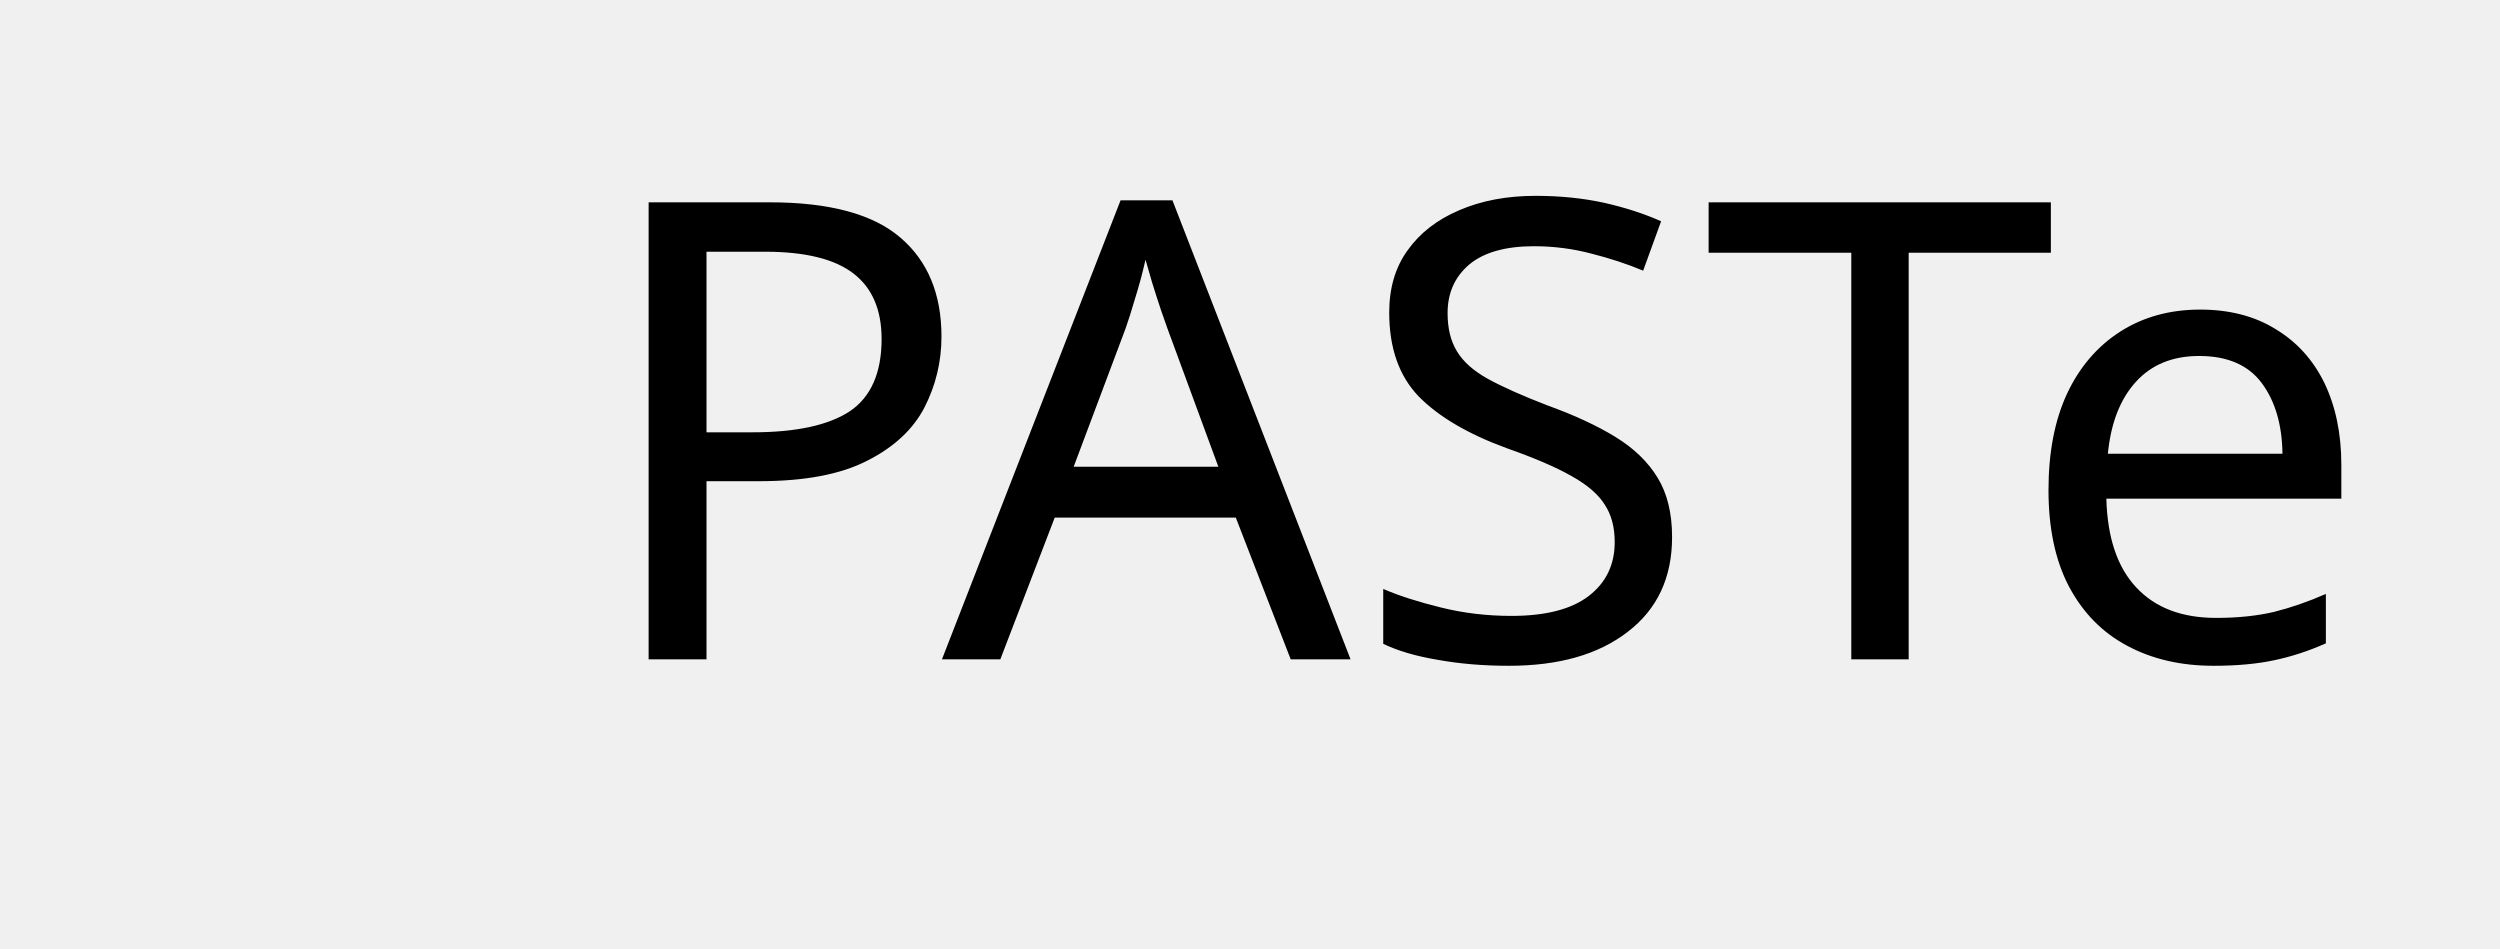
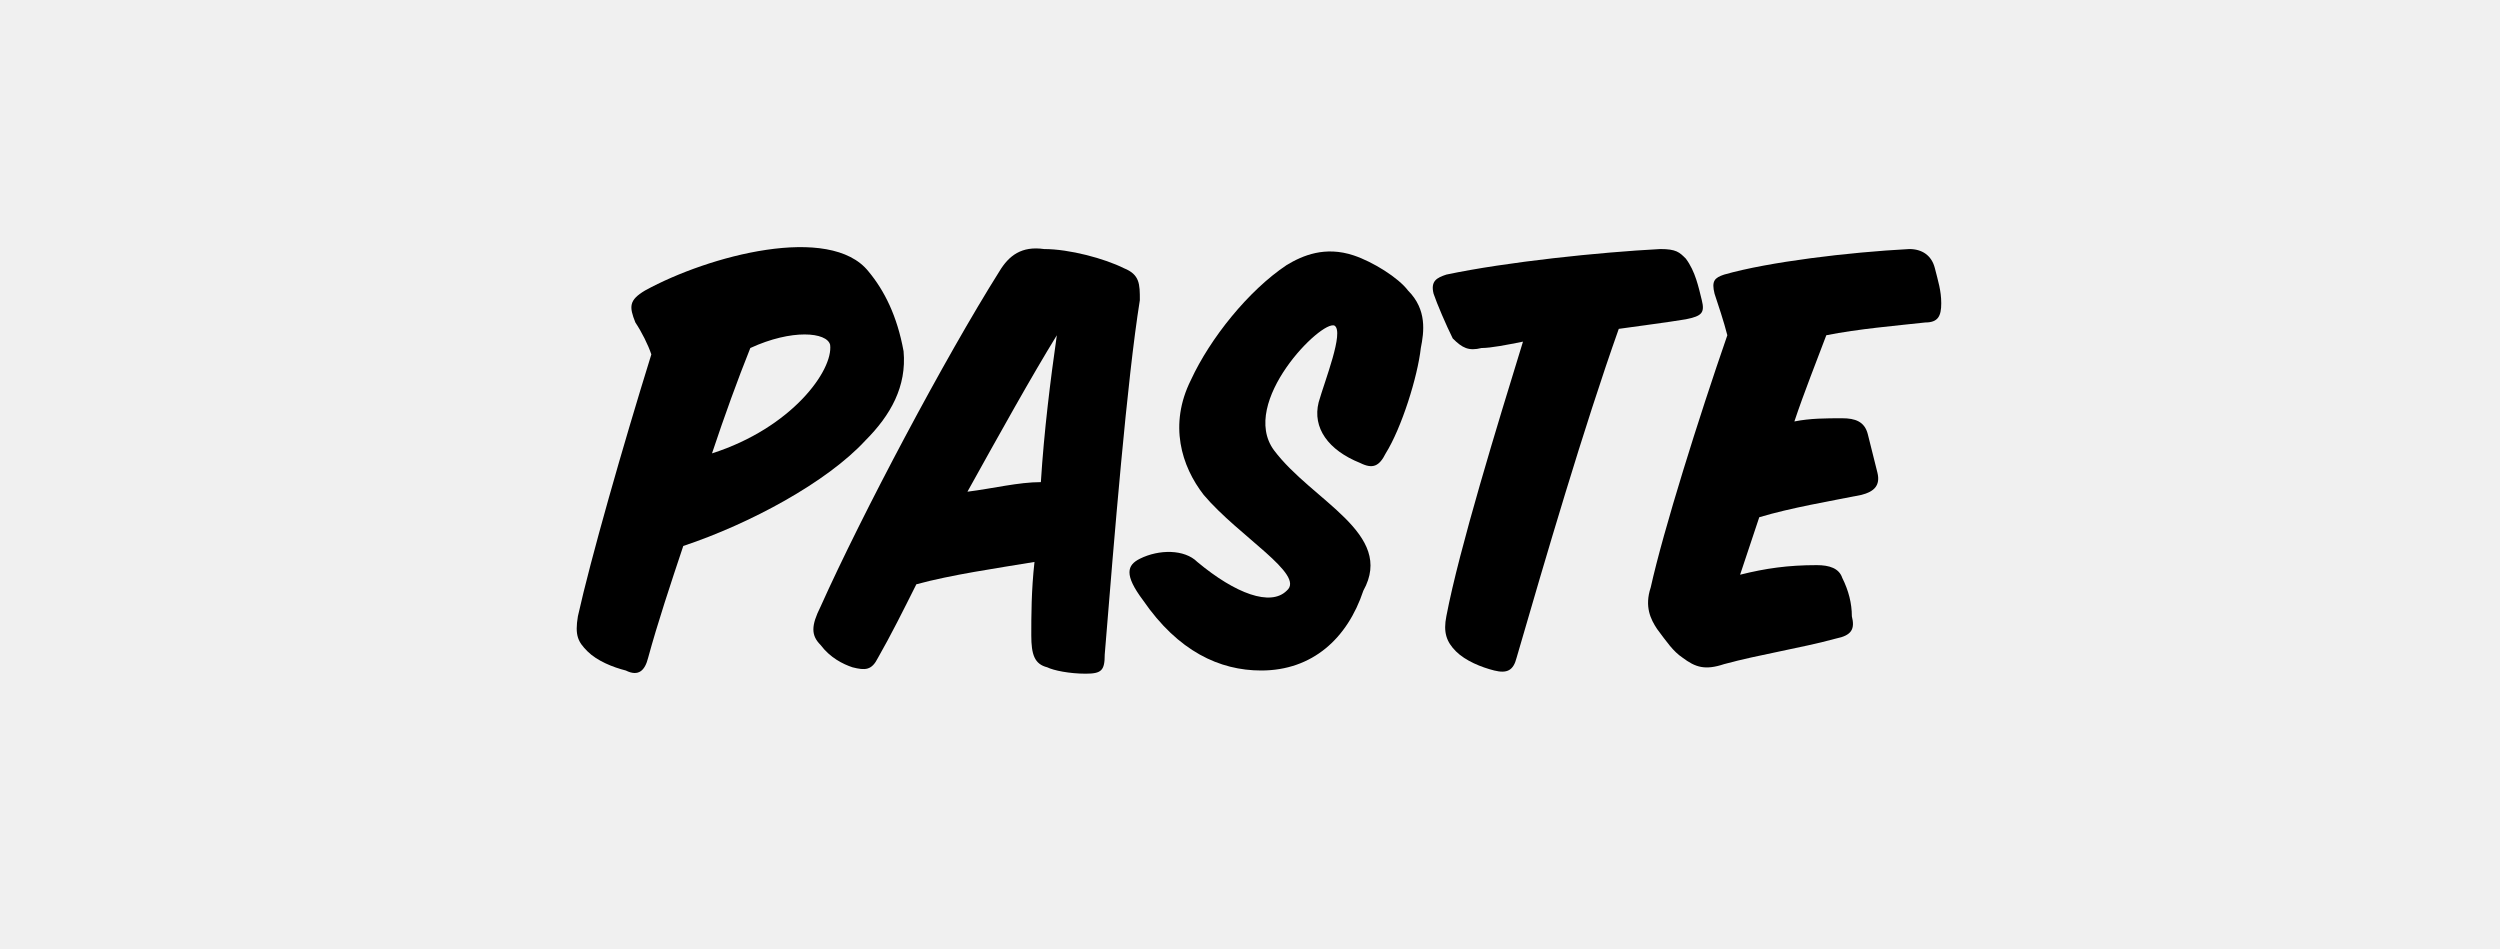
<svg xmlns="http://www.w3.org/2000/svg" version="1.1" id="Layer_1" x="0px" y="0px" viewBox="0 0 78.3 29.7" style="enable-background:new 0 0 78.3 29.7;" xml:space="preserve">
  <style type="text/css">
- 	.st0{fill:#F9B233;}
- 	.st1{fill:#FFFFFF;stroke:#000000;stroke-width:2;stroke-miterlimit:10;}
- 	.st2{fill:#FFFFFF;stroke:#000000;stroke-miterlimit:10;}
- 	.st3{fill:none;stroke:#000000;stroke-miterlimit:10;}
- 	.st4{fill:none;stroke:#000000;stroke-miterlimit:10;stroke-dasharray:5.012,5.012;}
- 	.st5{font-family:'HouseSlant-Regular';}
- 	.st6{font-size:20.042px;}
+ 	.st0{enable-background:new    ;}
</style>
-   <text transform="matrix(1 0 0 1 18.3774 20.6493)" class="st5 st6">PASTe</text>
+   <g class="st0">
+     <path d="M20.3,20.6C20.2,21,20,21.2,19.6,21c-0.4-0.1-0.9-0.3-1.2-0.6c-0.3-0.3-0.4-0.5-0.3-1.1c0.4-1.8,1.4-5.3,2.3-8.2   c-0.1-0.3-0.3-0.7-0.5-1c-0.2-0.5-0.2-0.7,0.3-1c2-1.1,5.8-2.1,7-0.6c0.5,0.6,0.9,1.4,1.1,2.5c0.1,1.1-0.4,2-1.2,2.8   c-1.2,1.3-3.6,2.6-5.7,3.3C21,18.3,20.6,19.5,20.3,20.6z M26,10.8c-0.1-0.4-1.2-0.5-2.5,0.1c-0.4,1-0.8,2.1-1.2,3.3   C24.8,13.4,26.1,11.6,26,10.8z" />
+     <path d="M28.7,18.3c-0.4,0.8-0.8,1.6-1.2,2.3c-0.2,0.4-0.4,0.4-0.8,0.3c-0.3-0.1-0.7-0.3-1-0.7c-0.3-0.3-0.3-0.6,0-1.2   c1.3-2.9,3.9-7.8,5.6-10.5c0.3-0.5,0.7-0.8,1.4-0.7c0.8,0,1.9,0.3,2.5,0.6c0.5,0.2,0.5,0.5,0.5,1c-0.4,2.5-0.8,7.4-1.1,11.1   c0,0.5-0.1,0.6-0.6,0.6s-1-0.1-1.2-0.2c-0.4-0.1-0.5-0.4-0.5-1c0-0.6,0-1.4,0.1-2.3C31.2,17.8,29.8,18,28.7,18.3z M32.6,15.1   c0.1-1.6,0.3-3.2,0.5-4.6c-0.8,1.3-1.8,3.1-2.8,4.9C31.1,15.3,31.9,15.1,32.6,15.1z" />
+     <path d="M37.5,17.6c1.2,1,2.3,1.4,2.8,0.9c0.6-0.5-1.5-1.7-2.6-3c-0.7-0.9-1.1-2.2-0.4-3.6c0.6-1.3,1.8-2.8,3-3.6   c0.5-0.3,1.2-0.6,2.1-0.3c0.6,0.2,1.4,0.7,1.7,1.1c0.6,0.6,0.5,1.3,0.4,1.8c-0.1,0.9-0.6,2.5-1.1,3.3c-0.2,0.4-0.4,0.5-0.8,0.3   c-1-0.4-1.5-1.1-1.3-1.9c0.2-0.7,0.8-2.2,0.5-2.4c-0.4-0.2-3,2.4-1.9,3.9c1.2,1.6,3.8,2.6,2.8,4.4C42.2,20,41.1,21,39.5,21   c-1.3,0-2.6-0.6-3.7-2.2c-0.6-0.8-0.5-1.1-0.1-1.3C36.3,17.2,37.1,17.2,37.5,17.6z" />
+     <path d="M50.7,10.3c-1.1,3.1-2.3,7.2-3.2,10.3c-0.1,0.4-0.3,0.5-0.7,0.4s-0.9-0.3-1.2-0.6s-0.4-0.6-0.3-1.1c0.4-2.1,1.6-6,2.4-8.6   c-0.5,0.1-1,0.2-1.3,0.2c-0.4,0.1-0.6,0-0.9-0.3c-0.2-0.4-0.5-1.1-0.6-1.4c-0.1-0.4,0.1-0.5,0.4-0.6c1.9-0.4,4.8-0.7,6.7-0.8   c0.5,0,0.6,0.1,0.8,0.3c0.3,0.4,0.4,0.9,0.5,1.3c0.1,0.4,0,0.5-0.5,0.6C52.2,10.1,51.4,10.2,50.7,10.3z" />
+     <path d="M53.7,9.2c-0.1-0.4,0-0.5,0.3-0.6c1.4-0.4,3.9-0.7,5.8-0.8c0.4,0,0.7,0.2,0.8,0.6c0.1,0.4,0.2,0.7,0.2,1.1   c0,0.4-0.1,0.6-0.5,0.6c-0.9,0.1-2.1,0.2-3.1,0.4c-0.3,0.8-0.7,1.8-1,2.7c0.5-0.1,1-0.1,1.5-0.1c0.4,0,0.7,0.1,0.8,0.5   c0.1,0.4,0.2,0.8,0.3,1.2c0.1,0.4-0.1,0.6-0.5,0.7c-1,0.2-2.2,0.4-3.2,0.7c-0.2,0.6-0.4,1.2-0.6,1.8c0.8-0.2,1.5-0.3,2.4-0.3   c0.4,0,0.7,0.1,0.8,0.4c0.2,0.4,0.3,0.8,0.3,1.2c0.1,0.4,0,0.6-0.5,0.7c-1.1,0.3-2.4,0.5-3.5,0.8c-0.6,0.2-0.9,0.1-1.3-0.2   c-0.3-0.2-0.5-0.5-0.8-0.9c-0.2-0.3-0.4-0.7-0.2-1.3c0.4-1.8,1.5-5.3,2.4-7.9C54,10.1,53.8,9.5,53.7,9.2z" />
+   </g>
</svg>
